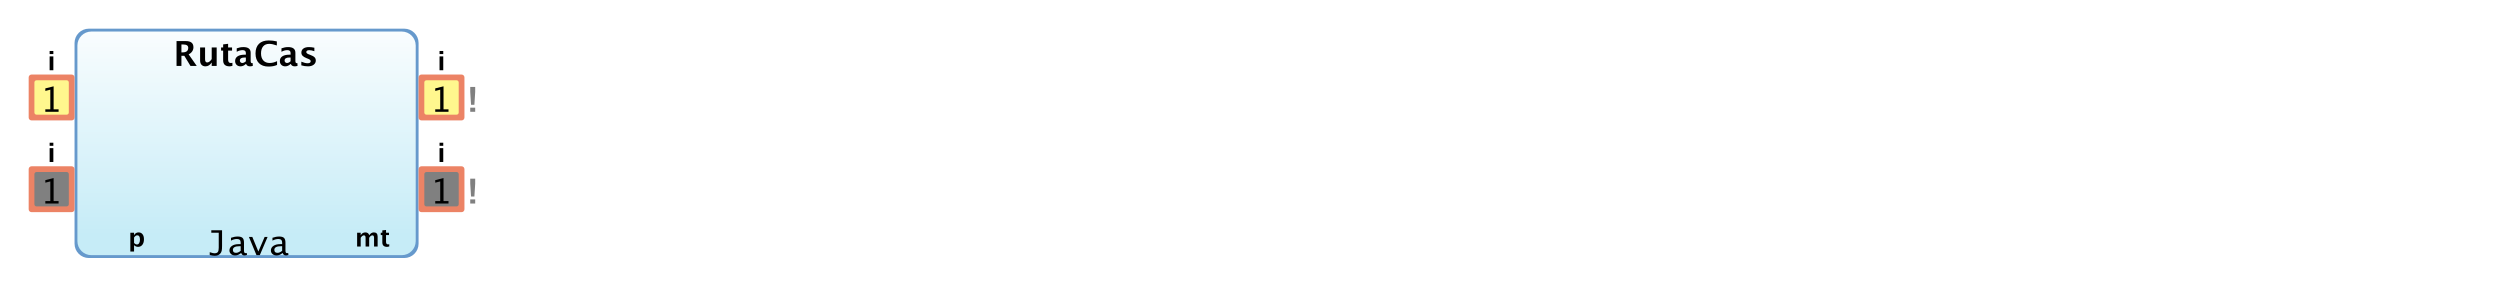
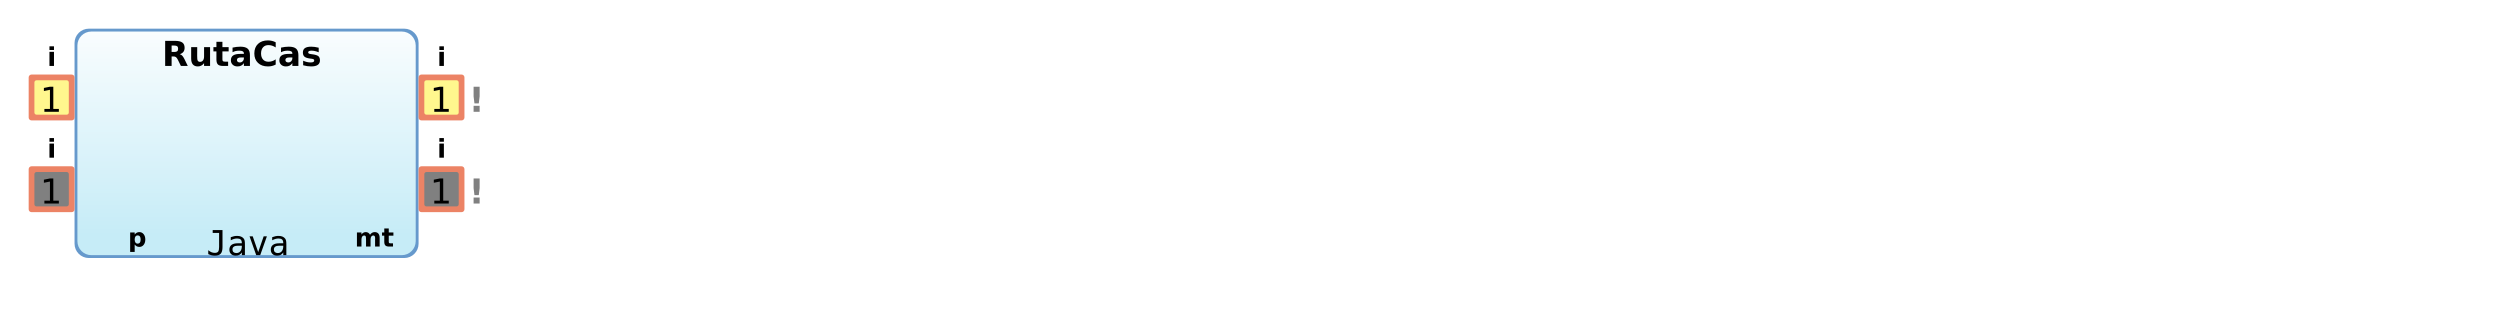
<svg xmlns="http://www.w3.org/2000/svg" style="fill-opacity:1; color-rendering:auto; color-interpolation:auto; text-rendering:auto; stroke:black; stroke-linecap:square; stroke-miterlimit:10; shape-rendering:auto; stroke-opacity:1; fill:black; stroke-dasharray:none; font-weight:normal; stroke-width:1; font-family:'Dialog'; font-style:normal; stroke-linejoin:miter; font-size:12; stroke-dashoffset:0; image-rendering:auto;">
  <defs id="genericDefs" />
  <g>
    <defs id="defs1">
      <linearGradient x1="26" gradientUnits="userSpaceOnUse" x2="26" y1="10" y2="82" id="linearGradient1" spreadMethod="pad">
        <stop style="stop-opacity:1; stop-color:rgb(250,253,254);" offset="0%" />
        <stop style="stop-opacity:1; stop-color:rgb(198,236,247);" offset="100%" />
      </linearGradient>
    </defs>
    <g style="fill:rgb(0,0,0); fill-opacity:0; stroke-opacity:0; stroke:rgb(0,0,0);">
      <rect x="0" width="872" height="100" y="0" style="stroke:none;" />
    </g>
    <g style="fill:rgb(102,153,204); stroke:rgb(102,153,204);">
      <rect x="26" y="10" width="120" style="stroke:none;" rx="5" ry="5" height="80" />
      <rect x="27" y="11" width="118" style="fill:url(#linearGradient1); stroke:none;" rx="4.875" ry="4.875" height="78" />
    </g>
    <g style="font-family:sans-serif; font-weight:bold;">
-       <path style="stroke:none;" d="M61.578 23 L61.578 14.328 L64.828 14.328 Q67.469 14.328 67.469 16.484 Q67.469 17.281 67.023 17.938 Q66.578 18.594 65.797 18.953 L68.625 23 L66.438 23 L64.281 19.453 L63.281 19.453 L63.281 23 L61.578 23 ZM63.281 18.266 L63.703 18.266 Q65.656 18.266 65.656 16.672 Q65.656 15.516 63.906 15.516 L63.281 15.516 L63.281 18.266 ZM73.842 23 L73.842 21.781 Q72.998 23.141 71.654 23.141 Q70.795 23.141 70.295 22.602 Q69.795 22.062 69.795 21.109 L69.795 16.562 L71.529 16.562 L71.529 20.688 Q71.529 21.781 72.264 21.781 Q73.076 21.781 73.842 20.609 L73.842 16.562 L75.576 16.562 L75.576 23 L73.842 23 ZM81.066 22.969 Q80.441 23.141 80.082 23.141 Q77.832 23.141 77.832 21.031 L77.832 17.656 L77.113 17.656 L77.113 16.562 L77.832 16.562 L77.832 15.484 L79.566 15.281 L79.566 16.562 L80.941 16.562 L80.941 17.656 L79.566 17.656 L79.566 20.812 Q79.566 21.984 80.535 21.984 Q80.754 21.984 81.066 21.906 L81.066 22.969 ZM85.758 22.312 Q84.898 23.141 83.898 23.141 Q83.055 23.141 82.531 22.625 Q82.008 22.109 82.008 21.297 Q82.008 20.234 82.859 19.656 Q83.711 19.078 85.305 19.078 L85.758 19.078 L85.758 18.484 Q85.758 17.484 84.617 17.484 Q83.602 17.484 82.57 18.062 L82.57 16.859 Q83.742 16.422 84.898 16.422 Q87.43 16.422 87.43 18.422 L87.43 21.281 Q87.43 22.031 87.914 22.031 Q87.992 22.031 88.133 22.016 L88.18 22.984 Q87.633 23.141 87.211 23.141 Q86.148 23.141 85.836 22.312 L85.758 22.312 ZM85.758 21.375 L85.758 20.062 L85.352 20.062 Q83.664 20.062 83.664 21.125 Q83.664 21.484 83.906 21.727 Q84.148 21.969 84.508 21.969 Q85.117 21.969 85.758 21.375 ZM96.641 22.656 Q95.375 23.219 93.641 23.219 Q91.5 23.219 90.312 22.016 Q89.125 20.812 89.125 18.656 Q89.125 16.469 90.32 15.289 Q91.516 14.109 93.734 14.109 Q95.156 14.109 96.562 14.438 L96.562 15.859 Q94.969 15.297 93.906 15.297 Q92.531 15.297 91.789 16.172 Q91.047 17.047 91.047 18.641 Q91.047 20.203 91.844 21.086 Q92.641 21.969 94.062 21.969 Q95.344 21.969 96.641 21.328 L96.641 22.656 ZM101.361 22.312 Q100.502 23.141 99.502 23.141 Q98.658 23.141 98.135 22.625 Q97.611 22.109 97.611 21.297 Q97.611 20.234 98.463 19.656 Q99.314 19.078 100.908 19.078 L101.361 19.078 L101.361 18.484 Q101.361 17.484 100.221 17.484 Q99.205 17.484 98.174 18.062 L98.174 16.859 Q99.346 16.422 100.502 16.422 Q103.033 16.422 103.033 18.422 L103.033 21.281 Q103.033 22.031 103.518 22.031 Q103.596 22.031 103.736 22.016 L103.783 22.984 Q103.236 23.141 102.814 23.141 Q101.752 23.141 101.439 22.312 L101.361 22.312 ZM101.361 21.375 L101.361 20.062 L100.955 20.062 Q99.268 20.062 99.268 21.125 Q99.268 21.484 99.51 21.727 Q99.752 21.969 100.111 21.969 Q100.721 21.969 101.361 21.375 ZM105.103 22.797 L105.103 21.516 Q106.385 22.062 107.307 22.062 Q108.369 22.062 108.369 21.328 Q108.369 20.859 107.494 20.516 L106.9 20.281 Q105.947 19.891 105.533 19.445 Q105.119 19 105.119 18.344 Q105.119 17.438 105.822 16.93 Q106.525 16.422 107.775 16.422 Q108.557 16.422 109.65 16.641 L109.65 17.859 Q108.603 17.5 107.916 17.5 Q106.838 17.5 106.838 18.172 Q106.838 18.609 107.635 18.922 L108.135 19.109 Q109.275 19.531 109.713 19.977 Q110.15 20.422 110.15 21.109 Q110.15 22.016 109.4 22.578 Q108.65 23.141 107.447 23.141 Q106.275 23.141 105.103 22.797 Z" />
-       <path style="stroke:none;" d="M73.156 88.938 L73.156 87.953 L73.547 88.078 Q74.344 88.344 74.828 88.344 Q75.641 88.344 75.969 87.914 Q76.297 87.484 76.297 86.406 L76.297 81.188 L73.703 81.188 L73.703 80.328 L77.453 80.328 L77.453 85.797 Q77.453 86.938 77.32 87.492 Q77.188 88.047 76.812 88.469 Q76.141 89.219 74.906 89.219 Q74.234 89.219 73.156 88.938 ZM84.121 88.234 Q83.074 89.109 82.027 89.109 Q81.152 89.109 80.59 88.609 Q80.027 88.109 80.027 87.359 Q80.027 86.359 80.91 85.758 Q81.793 85.156 83.231 85.156 L83.949 85.156 L83.949 84.609 Q83.949 83.984 83.621 83.672 Q83.293 83.359 82.652 83.359 Q81.652 83.359 80.574 83.922 L80.574 82.938 Q81.809 82.5 82.902 82.5 Q84.106 82.5 84.606 82.984 Q85.106 83.469 85.106 84.641 L85.106 87.297 Q85.106 87.875 85.231 88.086 Q85.356 88.297 85.684 88.297 Q85.793 88.297 86.059 88.234 L86.152 88.922 Q85.574 89.109 85.277 89.109 Q84.84 89.109 84.559 88.891 Q84.277 88.672 84.121 88.234 ZM83.949 87.484 L83.949 85.875 L83.59 85.875 Q82.402 85.875 81.816 86.195 Q81.231 86.516 81.231 87.156 Q81.231 87.672 81.504 87.93 Q81.777 88.188 82.34 88.188 Q83.09 88.188 83.949 87.484 ZM89.461 89 L86.82 82.641 L88.008 82.641 L90.117 87.734 L92.305 82.641 L93.336 82.641 L90.617 89 L89.461 89 ZM98.582 88.234 Q97.535 89.109 96.488 89.109 Q95.613 89.109 95.051 88.609 Q94.488 88.109 94.488 87.359 Q94.488 86.359 95.371 85.758 Q96.254 85.156 97.691 85.156 L98.41 85.156 L98.41 84.609 Q98.41 83.984 98.082 83.672 Q97.754 83.359 97.113 83.359 Q96.113 83.359 95.035 83.922 L95.035 82.938 Q96.269 82.5 97.363 82.5 Q98.566 82.5 99.066 82.984 Q99.566 83.469 99.566 84.641 L99.566 87.297 Q99.566 87.875 99.691 88.086 Q99.816 88.297 100.144 88.297 Q100.254 88.297 100.519 88.234 L100.613 88.922 Q100.035 89.109 99.738 89.109 Q99.301 89.109 99.019 88.891 Q98.738 88.672 98.582 88.234 ZM98.41 87.484 L98.41 85.875 L98.051 85.875 Q96.863 85.875 96.277 86.195 Q95.691 86.516 95.691 87.156 Q95.691 87.672 95.965 87.93 Q96.238 88.188 96.801 88.188 Q97.551 88.188 98.41 87.484 Z" />
-       <path style="stroke:none;" d="M124.562 86 L124.562 81.172 L125.812 81.172 L125.812 82.078 Q126.375 81.062 127.438 81.062 Q127.984 81.062 128.336 81.328 Q128.688 81.594 128.766 82.078 Q129.438 81.062 130.406 81.062 Q131.719 81.062 131.719 82.531 L131.719 86 L130.469 86 L130.469 82.953 Q130.469 82.094 129.906 82.094 Q129.312 82.094 128.766 82.938 L128.766 86 L127.516 86 L127.516 82.953 Q127.516 82.094 126.938 82.094 Q126.359 82.094 125.812 82.938 L125.812 86 L124.562 86 ZM135.774 85.969 Q135.306 86.109 135.04 86.109 Q133.352 86.109 133.352 84.531 L133.352 81.984 L132.806 81.984 L132.806 81.172 L133.352 81.172 L133.352 80.359 L134.649 80.219 L134.649 81.172 L135.681 81.172 L135.681 81.984 L134.649 81.984 L134.649 84.359 Q134.649 85.25 135.384 85.25 Q135.54 85.25 135.774 85.188 L135.774 85.969 Z" />
+       <path style="stroke:none;" d="M60.812 18.125 Q61.516 18.125 61.82 17.867 Q62.125 17.609 62.125 17 Q62.125 16.406 61.82 16.148 Q61.516 15.891 60.812 15.891 L59.859 15.891 L59.859 18.125 L60.812 18.125 ZM59.859 19.688 L59.859 23 L57.609 23 L57.609 14.25 L61.047 14.25 Q62.781 14.25 63.586 14.828 Q64.391 15.406 64.391 16.672 Q64.391 17.531 63.969 18.086 Q63.547 18.641 62.703 18.906 Q63.172 19.016 63.539 19.391 Q63.906 19.766 64.281 20.516 L65.5 23 L63.094 23 L62.031 20.828 Q61.703 20.172 61.375 19.93 Q61.047 19.688 60.5 19.688 L59.859 19.688 ZM66.678 20.438 L66.678 16.438 L68.787 16.438 L68.787 17.094 Q68.787 17.625 68.779 18.43 Q68.772 19.234 68.772 19.5 Q68.772 20.297 68.818 20.648 Q68.865 21 68.959 21.156 Q69.084 21.359 69.295 21.469 Q69.506 21.578 69.772 21.578 Q70.428 21.578 70.803 21.078 Q71.178 20.578 71.178 19.672 L71.178 16.438 L73.272 16.438 L73.272 23 L71.178 23 L71.178 22.047 Q70.709 22.625 70.178 22.898 Q69.647 23.172 69.006 23.172 Q67.865 23.172 67.272 22.477 Q66.678 21.781 66.678 20.438 ZM77.58 14.578 L77.58 16.438 L79.752 16.438 L79.752 17.938 L77.58 17.938 L77.58 20.719 Q77.58 21.172 77.76 21.336 Q77.939 21.5 78.486 21.5 L79.564 21.5 L79.564 23 L77.768 23 Q76.518 23 76.002 22.484 Q75.486 21.969 75.486 20.719 L75.486 17.938 L74.439 17.938 L74.439 16.438 L75.486 16.438 L75.486 14.578 L77.58 14.578 ZM83.973 20.047 Q83.316 20.047 82.981 20.266 Q82.644 20.484 82.644 20.922 Q82.644 21.328 82.918 21.555 Q83.191 21.781 83.66 21.781 Q84.254 21.781 84.66 21.352 Q85.066 20.922 85.066 20.281 L85.066 20.047 L83.973 20.047 ZM87.176 19.25 L87.176 23 L85.066 23 L85.066 22.031 Q84.644 22.625 84.113 22.898 Q83.582 23.172 82.832 23.172 Q81.801 23.172 81.168 22.578 Q80.535 21.984 80.535 21.031 Q80.535 19.875 81.332 19.336 Q82.129 18.797 83.816 18.797 L85.066 18.797 L85.066 18.641 Q85.066 18.141 84.668 17.906 Q84.269 17.672 83.441 17.672 Q82.769 17.672 82.191 17.805 Q81.613 17.938 81.113 18.219 L81.113 16.609 Q81.785 16.453 82.465 16.367 Q83.144 16.281 83.816 16.281 Q85.598 16.281 86.387 16.977 Q87.176 17.672 87.176 19.25 ZM96.164 22.516 Q95.539 22.844 94.867 23.008 Q94.195 23.172 93.461 23.172 Q91.273 23.172 89.992 21.945 Q88.711 20.719 88.711 18.641 Q88.711 16.531 89.992 15.312 Q91.273 14.094 93.461 14.094 Q94.195 14.094 94.867 14.258 Q95.539 14.422 96.164 14.75 L96.164 16.547 Q95.523 16.125 94.914 15.93 Q94.305 15.734 93.633 15.734 Q92.43 15.734 91.742 16.508 Q91.055 17.281 91.055 18.641 Q91.055 19.984 91.742 20.758 Q92.43 21.531 93.633 21.531 Q94.305 21.531 94.914 21.336 Q95.523 21.141 96.164 20.703 L96.164 22.516 ZM100.877 20.047 Q100.221 20.047 99.885 20.266 Q99.549 20.484 99.549 20.922 Q99.549 21.328 99.822 21.555 Q100.096 21.781 100.564 21.781 Q101.158 21.781 101.564 21.352 Q101.971 20.922 101.971 20.281 L101.971 20.047 L100.877 20.047 ZM104.08 19.25 L104.08 23 L101.971 23 L101.971 22.031 Q101.549 22.625 101.018 22.898 Q100.486 23.172 99.736 23.172 Q98.705 23.172 98.072 22.578 Q97.439 21.984 97.439 21.031 Q97.439 19.875 98.236 19.336 Q99.033 18.797 100.721 18.797 L101.971 18.797 L101.971 18.641 Q101.971 18.141 101.572 17.906 Q101.174 17.672 100.346 17.672 Q99.674 17.672 99.096 17.805 Q98.518 17.938 98.018 18.219 L98.018 16.609 Q98.689 16.453 99.369 16.367 Q100.049 16.281 100.721 16.281 Q102.502 16.281 103.291 16.977 Q104.08 17.672 104.08 19.25 ZM111.162 16.641 L111.162 18.234 Q110.49 17.953 109.857 17.812 Q109.225 17.672 108.678 17.672 Q108.068 17.672 107.779 17.82 Q107.49 17.969 107.49 18.281 Q107.49 18.531 107.709 18.664 Q107.928 18.797 108.506 18.875 L108.865 18.922 Q110.49 19.125 111.045 19.594 Q111.6 20.062 111.6 21.062 Q111.6 22.109 110.826 22.641 Q110.053 23.172 108.522 23.172 Q107.865 23.172 107.17 23.07 Q106.475 22.969 105.74 22.766 L105.74 21.172 Q106.365 21.469 107.029 21.625 Q107.693 21.781 108.365 21.781 Q108.99 21.781 109.295 21.609 Q109.6 21.438 109.6 21.094 Q109.6 20.812 109.389 20.68 Q109.178 20.547 108.537 20.469 L108.162 20.422 Q106.772 20.25 106.209 19.773 Q105.647 19.297 105.647 18.328 Q105.647 17.281 106.357 16.781 Q107.068 16.281 108.553 16.281 Q109.131 16.281 109.772 16.367 Q110.412 16.453 111.162 16.641 Z" />
+       <path style="stroke:none;" d="M72.641 88.641 L72.641 87.266 Q73.172 87.734 73.742 87.969 Q74.312 88.203 74.922 88.203 Q75.75 88.203 76.086 87.766 Q76.422 87.328 76.422 86.141 L76.422 81.25 L74.188 81.25 L74.188 80.25 L77.609 80.25 L77.609 86.141 Q77.609 87.797 76.984 88.484 Q76.359 89.172 74.922 89.172 Q74.359 89.172 73.805 89.039 Q73.25 88.906 72.641 88.641 ZM83.334 85.703 L82.975 85.703 Q82.037 85.703 81.561 86.031 Q81.084 86.359 81.084 87.016 Q81.084 87.609 81.443 87.938 Q81.803 88.266 82.428 88.266 Q83.318 88.266 83.826 87.648 Q84.334 87.031 84.35 85.938 L84.35 85.703 L83.334 85.703 ZM85.428 85.25 L85.428 89 L84.35 89 L84.35 88.031 Q84.006 88.609 83.482 88.891 Q82.959 89.172 82.209 89.172 Q81.193 89.172 80.6 88.602 Q80.006 88.031 80.006 87.094 Q80.006 86 80.74 85.43 Q81.475 84.859 82.897 84.859 L84.35 84.859 L84.35 84.688 Q84.334 83.906 83.943 83.547 Q83.553 83.188 82.693 83.188 Q82.147 83.188 81.584 83.352 Q81.022 83.516 80.49 83.812 L80.49 82.734 Q81.084 82.5 81.631 82.391 Q82.178 82.281 82.693 82.281 Q83.506 82.281 84.084 82.523 Q84.662 82.766 85.022 83.234 Q85.24 83.531 85.334 83.961 Q85.428 84.391 85.428 85.25 ZM87.043 82.438 L88.152 82.438 L90.059 87.938 L91.965 82.438 L93.09 82.438 L90.762 89 L89.371 89 L87.043 82.438 ZM97.783 85.703 L97.424 85.703 Q96.486 85.703 96.01 86.031 Q95.533 86.359 95.533 87.016 Q95.533 87.609 95.893 87.938 Q96.252 88.266 96.877 88.266 Q97.768 88.266 98.275 87.648 Q98.783 87.031 98.799 85.938 L98.799 85.703 L97.783 85.703 ZM99.877 85.25 L99.877 89 L98.799 89 L98.799 88.031 Q98.455 88.609 97.932 88.891 Q97.408 89.172 96.658 89.172 Q95.643 89.172 95.049 88.602 Q94.455 88.031 94.455 87.094 Q94.455 86 95.189 85.43 Q95.924 84.859 97.346 84.859 L98.799 84.859 L98.799 84.688 Q98.783 83.906 98.393 83.547 Q98.002 83.188 97.143 83.188 Q96.596 83.188 96.033 83.352 Q95.471 83.516 94.939 83.812 L94.939 82.734 Q95.533 82.5 96.08 82.391 Q96.627 82.281 97.143 82.281 Q97.955 82.281 98.533 82.523 Q99.111 82.766 99.471 83.234 Q99.689 83.531 99.783 83.961 Q99.877 84.391 99.877 85.25 Z" />
+       <path style="stroke:none;" d="M129.062 81.891 Q129.359 81.438 129.773 81.195 Q130.188 80.953 130.688 80.953 Q131.531 80.953 131.977 81.477 Q132.422 82 132.422 83 L132.422 86 L130.828 86 L130.828 83.438 Q130.844 83.375 130.844 83.312 Q130.844 83.25 130.844 83.141 Q130.844 82.609 130.688 82.375 Q130.531 82.141 130.188 82.141 Q129.75 82.141 129.5 82.516 Q129.25 82.891 129.25 83.578 L129.25 86 L127.672 86 L127.672 83.438 Q127.672 82.609 127.531 82.375 Q127.391 82.141 127.031 82.141 Q126.578 82.141 126.328 82.516 Q126.078 82.891 126.078 83.578 L126.078 86 L124.5 86 L124.5 81.078 L126.078 81.078 L126.078 81.797 Q126.375 81.375 126.75 81.164 Q127.125 80.953 127.578 80.953 Q128.078 80.953 128.469 81.203 Q128.859 81.453 129.062 81.891 ZM135.597 79.688 L135.597 81.078 L137.222 81.078 L137.222 82.203 L135.597 82.203 L135.597 84.297 Q135.597 84.641 135.737 84.758 Q135.878 84.875 136.284 84.875 L137.081 84.875 L137.081 86 L135.737 86 Q134.8 86 134.417 85.609 Q134.034 85.219 134.034 84.297 L134.034 82.203 L133.253 82.203 L133.253 81.078 L134.034 81.078 L134.034 79.688 L135.597 79.688 Z" />
    </g>
    <rect width="17.7" x="121.4" height="9.0" id="sdt0" y="77.0" style="stroke-opacity:0; fill-opacity:0;" />
    <g style="font-family:sans-serif; font-size:9; font-weight:bold;">
-       <path style="stroke:none;" d="M45.462 87.734 L45.462 81.172 L46.759 81.172 L46.759 82.078 Q47.259 81.062 48.337 81.062 Q49.212 81.062 49.712 81.703 Q50.212 82.344 50.212 83.453 Q50.212 84.672 49.65 85.391 Q49.087 86.109 48.134 86.109 Q47.384 86.109 46.759 85.516 L46.759 87.734 L45.462 87.734 ZM46.759 84.734 Q47.244 85.266 47.775 85.266 Q48.259 85.266 48.541 84.805 Q48.822 84.344 48.822 83.562 Q48.822 82.078 47.869 82.078 Q47.291 82.078 46.759 82.828 L46.759 84.734 Z" />
+       <path style="stroke:none;" d="M46.978 85.281 L46.978 87.875 L45.4 87.875 L45.4 81.078 L46.978 81.078 L46.978 81.797 Q47.306 81.375 47.705 81.164 Q48.103 80.953 48.603 80.953 Q49.525 80.953 50.103 81.68 Q50.681 82.406 50.681 83.547 Q50.681 84.688 50.103 85.406 Q49.525 86.125 48.603 86.125 Q48.103 86.125 47.705 85.922 Q47.306 85.719 46.978 85.281 ZM48.025 82.109 Q47.525 82.109 47.252 82.477 Q46.978 82.844 46.978 83.547 Q46.978 84.234 47.252 84.609 Q47.525 84.984 48.025 84.984 Q48.525 84.984 48.791 84.617 Q49.056 84.25 49.056 83.547 Q49.056 82.844 48.791 82.477 Q48.525 82.109 48.025 82.109 Z" />
    </g>
    <rect width="17.7" x="38.8" height="12.0" id="sdt1" y="77.0" style="stroke-opacity:0; fill-opacity:0;" />
    <g style="fill:rgb(236,131,101); font-size:9; font-weight:bold; font-family:sans-serif; stroke:rgb(236,131,101);">
      <rect x="10" y="26" width="16" style="stroke:none;" rx="1" ry="1" height="16" />
      <rect x="12" y="28" width="12" style="fill:rgb(255,247,142); stroke:none;" rx="0.75" ry="0.75" height="12" />
    </g>
    <g style="font-family:sans-serif;">
-       <path style="stroke:none;" d="M15.812 39 L15.812 38.125 L17.547 38.125 L17.547 31.281 L15.812 31.719 L15.812 30.828 L18.703 30.109 L18.703 38.125 L20.438 38.125 L20.438 39 L15.812 39 Z" />
-       <path style="stroke:none;" d="M17.312 24.5 L17.312 19.672 L18.609 19.672 L18.609 24.5 L17.312 24.5 ZM17.312 18.859 L17.312 17.781 L18.609 17.781 L18.609 18.859 L17.312 18.859 Z" />
+       <path style="stroke:none;" d="M15.484 38 L17.422 38 L17.422 31.328 L15.312 31.75 L15.312 30.672 L17.406 30.25 L18.594 30.25 L18.594 38 L20.531 38 L20.531 39 L15.484 39 L15.484 38 Z" />
+       <path style="stroke:none;" d="M17.25 18.078 L18.828 18.078 L18.828 23 L17.25 23 L17.25 18.078 ZM17.25 16.156 L18.828 16.156 L18.828 17.438 L17.25 17.438 L17.25 16.156 Z" />
    </g>
-     <rect width="16.0" x="10.0" height="11.0" id="sdt2" y="15.0" style="stroke-opacity:0; fill-opacity:0;" />
+     <rect width="16.0" x="10.0" height="12.0" id="sdt2" y="14.0" style="stroke-opacity:0; fill-opacity:0;" />
    <g style="fill:rgb(236,131,101); font-size:9; font-weight:bold; font-family:sans-serif; stroke:rgb(236,131,101);">
      <rect x="10" y="58" width="16" style="stroke:none;" rx="1" ry="1" height="16" />
      <rect x="12" y="60" width="12" style="fill:gray; stroke:none;" rx="0.75" ry="0.75" height="12" />
    </g>
    <g style="font-family:sans-serif;">
-       <path style="stroke:none;" d="M15.812 71 L15.812 70.125 L17.547 70.125 L17.547 63.281 L15.812 63.719 L15.812 62.828 L18.703 62.109 L18.703 70.125 L20.438 70.125 L20.438 71 L15.812 71 Z" />
-       <path style="stroke:none;" d="M17.312 56.5 L17.312 51.672 L18.609 51.672 L18.609 56.5 L17.312 56.5 ZM17.312 50.859 L17.312 49.781 L18.609 49.781 L18.609 50.859 L17.312 50.859 Z" />
+       <path style="stroke:none;" d="M15.484 70 L17.422 70 L17.422 63.328 L15.312 63.75 L15.312 62.672 L17.406 62.25 L18.594 62.25 L18.594 70 L20.531 70 L20.531 71 L15.484 71 L15.484 70 Z" />
+       <path style="stroke:none;" d="M17.25 50.078 L18.828 50.078 L18.828 55 L17.25 55 L17.25 50.078 ZM17.25 48.156 L18.828 48.156 L18.828 49.438 L17.25 49.438 L17.25 48.156 Z" />
    </g>
-     <rect width="16.0" x="10.0" height="11.0" id="sdt3" y="47.0" style="stroke-opacity:0; fill-opacity:0;" />
+     <rect width="16.0" x="10.0" height="12.0" id="sdt3" y="46.0" style="stroke-opacity:0; fill-opacity:0;" />
    <g style="fill:rgb(236,131,101); font-size:9; font-weight:bold; font-family:sans-serif; stroke:rgb(236,131,101);">
      <rect x="146" y="26" width="16" style="stroke:none;" rx="1" ry="1" height="16" />
      <rect x="148" y="28" width="12" style="fill:rgb(255,247,142); stroke:none;" rx="0.75" ry="0.75" height="12" />
    </g>
    <g style="font-family:sans-serif;">
-       <path style="stroke:none;" d="M151.812 39 L151.812 38.125 L153.547 38.125 L153.547 31.281 L151.812 31.719 L151.812 30.828 L154.703 30.109 L154.703 38.125 L156.438 38.125 L156.438 39 L151.812 39 Z" />
-       <path style="stroke:none;" d="M153.312 24.5 L153.312 19.672 L154.609 19.672 L154.609 24.5 L153.312 24.5 ZM153.312 18.859 L153.312 17.781 L154.609 17.781 L154.609 18.859 L153.312 18.859 Z" />
+       <path style="stroke:none;" d="M151.484 38 L153.422 38 L153.422 31.328 L151.312 31.75 L151.312 30.672 L153.406 30.25 L154.594 30.25 L154.594 38 L156.531 38 L156.531 39 L151.484 39 L151.484 38 Z" />
+       <path style="stroke:none;" d="M153.25 18.078 L154.828 18.078 L154.828 23 L153.25 23 L153.25 18.078 ZM153.25 16.156 L154.828 16.156 L154.828 17.438 L153.25 17.438 L153.25 16.156 Z" />
    </g>
-     <rect width="16.0" x="146.0" height="11.0" id="sdt4" y="15.0" style="stroke-opacity:0; fill-opacity:0;" />
+     <rect width="16.0" x="146.0" height="12.0" id="sdt4" y="14.0" style="stroke-opacity:0; fill-opacity:0;" />
    <g style="fill:gray; font-weight:bold; font-family:sans-serif; stroke:gray;">
-       <path style="stroke:none;" d="M164.016 39 L164.016 37.547 L165.75 37.547 L165.75 39 L164.016 39 ZM164.297 36.547 L164.016 32.062 L164.016 30.328 L165.75 30.328 L165.75 32.062 L165.469 36.547 L164.297 36.547 Z" />
+       <path style="stroke:none;" d="M165.188 30.25 L167.297 30.25 L167.297 33.609 L167 36.062 L165.484 36.062 L165.188 33.609 L165.188 30.25 ZM165.188 36.906 L167.297 36.906 L167.297 39 L165.188 39 L165.188 36.906 Z" />
    </g>
-     <rect width="6.0" x="162.0" height="16.0" id="sdt5" y="26.0" style="stroke-opacity:0; fill-opacity:0;" />
+     <rect width="8.0" x="162.0" height="16.0" id="sdt5" y="26.0" style="stroke-opacity:0; fill-opacity:0;" />
    <g style="fill:rgb(236,131,101); font-weight:bold; font-family:sans-serif; stroke:rgb(236,131,101);">
      <rect x="146" y="58" width="16" style="stroke:none;" rx="1" ry="1" height="16" />
      <rect x="148" y="60" width="12" style="fill:gray; stroke:none;" rx="0.75" ry="0.75" height="12" />
-       <path d="M151.812 71 L151.812 70.125 L153.547 70.125 L153.547 63.281 L151.812 63.719 L151.812 62.828 L154.703 62.109 L154.703 70.125 L156.438 70.125 L156.438 71 L151.812 71 Z" style="fill:black; stroke:none;" />
-       <path d="M153.312 56.5 L153.312 51.672 L154.609 51.672 L154.609 56.5 L153.312 56.5 ZM153.312 50.859 L153.312 49.781 L154.609 49.781 L154.609 50.859 L153.312 50.859 Z" style="fill:black; stroke:none;" />
+       <path d="M151.484 70 L153.422 70 L153.422 63.328 L151.312 63.75 L151.312 62.672 L153.406 62.25 L154.594 62.25 L154.594 70 L156.531 70 L156.531 71 L151.484 71 L151.484 70 Z" style="fill:black; stroke:none;" />
+       <path d="M153.25 50.078 L154.828 50.078 L154.828 55 L153.25 55 L153.25 50.078 ZM153.25 48.156 L154.828 48.156 L154.828 49.438 L153.25 49.438 L153.25 48.156 Z" style="fill:black; stroke:none;" />
    </g>
-     <rect width="16.0" x="146.0" height="11.0" id="sdt6" y="47.0" style="stroke-opacity:0; fill-opacity:0;" />
+     <rect width="16.0" x="146.0" height="12.0" id="sdt6" y="46.0" style="stroke-opacity:0; fill-opacity:0;" />
    <g style="fill:gray; font-weight:bold; font-family:sans-serif; stroke:gray;">
-       <path style="stroke:none;" d="M164.016 71 L164.016 69.547 L165.75 69.547 L165.75 71 L164.016 71 ZM164.297 68.547 L164.016 64.062 L164.016 62.328 L165.75 62.328 L165.75 64.062 L165.469 68.547 L164.297 68.547 Z" />
+       <path style="stroke:none;" d="M165.188 62.25 L167.297 62.25 L167.297 65.609 L167 68.062 L165.484 68.062 L165.188 65.609 L165.188 62.25 ZM165.188 68.906 L167.297 68.906 L167.297 71 L165.188 71 L165.188 68.906 Z" />
    </g>
-     <rect width="6.0" x="162.0" height="16.0" id="sdt7" y="58.0" style="stroke-opacity:0; fill-opacity:0;" />
+     <rect width="8.0" x="162.0" height="16.0" id="sdt7" y="58.0" style="stroke-opacity:0; fill-opacity:0;" />
    <g visibility="hidden" style="stroke:none;font-style:italic;font-size:12px;font-family:'Helvetica','SansSerif';">
-       <rect x="130.25" y="88.0" width="379.36" style="fill:rgb(230,230,255);stroke:rgb(0,0,80);" rx="2.0" ry="2.0" height="17.0" />
-       <text x="131.25" y="101.0">Operator never provides a single threaded execution context.</text>
+       <rect x="130.25" y="90.0" width="411.16" style="fill:rgb(230,230,255);stroke:rgb(0,0,80);" rx="2.0" ry="2.0" height="17.0" />
+       <text x="131.25" y="103.0">Operator never provides a single threaded execution context.</text>
      <set attributeName="visibility" from="hidden" end="sdt0.mouseout" to="visible" begin="sdt0.mouseover" />
    </g>
    <g visibility="hidden" style="stroke:none;font-style:italic;font-size:12px;font-family:'Helvetica','SansSerif';">
-       <rect x="47.65" y="43.0" width="383.6" style="fill:rgb(230,230,255);stroke:rgb(0,0,80);" rx="2.0" ry="2.0" height="62.0" />
-       <text x="48.65" y="56.0">Required: pearFile / Optional: casJson, debugMode, </text>
-       <text x="48.65" y="71.0">errorsAttribute, casIn, languageCode, languageCodeAttribute, </text>
-       <text x="48.65" y="86.0">casOut, outputAttributes, outputTypes, outputViews, </text>
-       <text x="48.65" y="101.0">removeBasics, view</text>
+       <rect x="47.65" y="45.0" width="419.64" style="fill:rgb(230,230,255);stroke:rgb(0,0,80);" rx="2.0" ry="2.0" height="62.0" />
+       <text x="48.65" y="58.0">Required: pearFile / Optional: casJson, debugMode, </text>
+       <text x="48.65" y="73.0">errorsAttribute, casIn, languageCode, languageCodeAttribute, </text>
+       <text x="48.65" y="88.0">casOut, outputAttributes, outputTypes, outputViews, </text>
+       <text x="48.65" y="103.0">removeBasics, view</text>
      <set attributeName="visibility" from="hidden" end="sdt1.mouseout" to="visible" begin="sdt1.mouseover" />
    </g>
    <g visibility="hidden" style="stroke:none;font-style:italic;font-size:12px;font-family:'Helvetica','SansSerif';">
-       <rect x="28.0" y="15.0" width="66.66" style="fill:rgb(230,230,255);stroke:rgb(0,0,80);" rx="2.0" ry="2.0" height="17.0" />
+       <rect x="28.0" y="15.0" width="70.9" style="fill:rgb(230,230,255);stroke:rgb(0,0,80);" rx="2.0" ry="2.0" height="17.0" />
      <text x="29.0" y="28.0">immutable</text>
      <set attributeName="visibility" from="hidden" end="sdt2.mouseout" to="visible" begin="sdt2.mouseover" />
    </g>
    <g visibility="hidden" style="stroke:none;font-style:italic;font-size:12px;font-family:'Helvetica','SansSerif';">
-       <rect x="28.0" y="47.0" width="66.66" style="fill:rgb(230,230,255);stroke:rgb(0,0,80);" rx="2.0" ry="2.0" height="17.0" />
+       <rect x="28.0" y="47.0" width="70.9" style="fill:rgb(230,230,255);stroke:rgb(0,0,80);" rx="2.0" ry="2.0" height="17.0" />
      <text x="29.0" y="60.0">immutable</text>
      <set attributeName="visibility" from="hidden" end="sdt3.mouseout" to="visible" begin="sdt3.mouseover" />
    </g>
    <g visibility="hidden" style="stroke:none;font-style:italic;font-size:12px;font-family:'Helvetica','SansSerif';">
-       <rect x="164.0" y="15.0" width="66.66" style="fill:rgb(230,230,255);stroke:rgb(0,0,80);" rx="2.0" ry="2.0" height="17.0" />
+       <rect x="164.0" y="15.0" width="70.9" style="fill:rgb(230,230,255);stroke:rgb(0,0,80);" rx="2.0" ry="2.0" height="17.0" />
      <text x="165.0" y="28.0">immutable</text>
      <set attributeName="visibility" from="hidden" end="sdt4.mouseout" to="visible" begin="sdt4.mouseover" />
    </g>
    <g visibility="hidden" style="stroke:none;font-style:italic;font-size:12px;font-family:'Helvetica','SansSerif';">
-       <rect x="170.0" y="31.0" width="221.42" style="fill:rgb(230,230,255);stroke:rgb(0,0,80);" rx="2.0" ry="2.0" height="17.0" />
-       <text x="171.0" y="44.0">This port is preserving punctuations</text>
+       <rect x="172.0" y="31.0" width="237.32" style="fill:rgb(230,230,255);stroke:rgb(0,0,80);" rx="2.0" ry="2.0" height="17.0" />
+       <text x="173.0" y="44.0">This port is preserving punctuations</text>
      <set attributeName="visibility" from="hidden" end="sdt5.mouseout" to="visible" begin="sdt5.mouseover" />
    </g>
    <g visibility="hidden" style="stroke:none;font-style:italic;font-size:12px;font-family:'Helvetica','SansSerif';">
-       <rect x="164.0" y="47.0" width="66.66" style="fill:rgb(230,230,255);stroke:rgb(0,0,80);" rx="2.0" ry="2.0" height="17.0" />
+       <rect x="164.0" y="47.0" width="70.9" style="fill:rgb(230,230,255);stroke:rgb(0,0,80);" rx="2.0" ry="2.0" height="17.0" />
      <text x="165.0" y="60.0">immutable</text>
      <set attributeName="visibility" from="hidden" end="sdt6.mouseout" to="visible" begin="sdt6.mouseover" />
    </g>
    <g visibility="hidden" style="stroke:none;font-style:italic;font-size:12px;font-family:'Helvetica','SansSerif';">
-       <rect x="170.0" y="63.0" width="221.42" style="fill:rgb(230,230,255);stroke:rgb(0,0,80);" rx="2.0" ry="2.0" height="17.0" />
-       <text x="171.0" y="76.0">This port is preserving punctuations</text>
+       <rect x="172.0" y="63.0" width="237.32" style="fill:rgb(230,230,255);stroke:rgb(0,0,80);" rx="2.0" ry="2.0" height="17.0" />
+       <text x="173.0" y="76.0">This port is preserving punctuations</text>
      <set attributeName="visibility" from="hidden" end="sdt7.mouseout" to="visible" begin="sdt7.mouseover" />
    </g>
  </g>
</svg>
